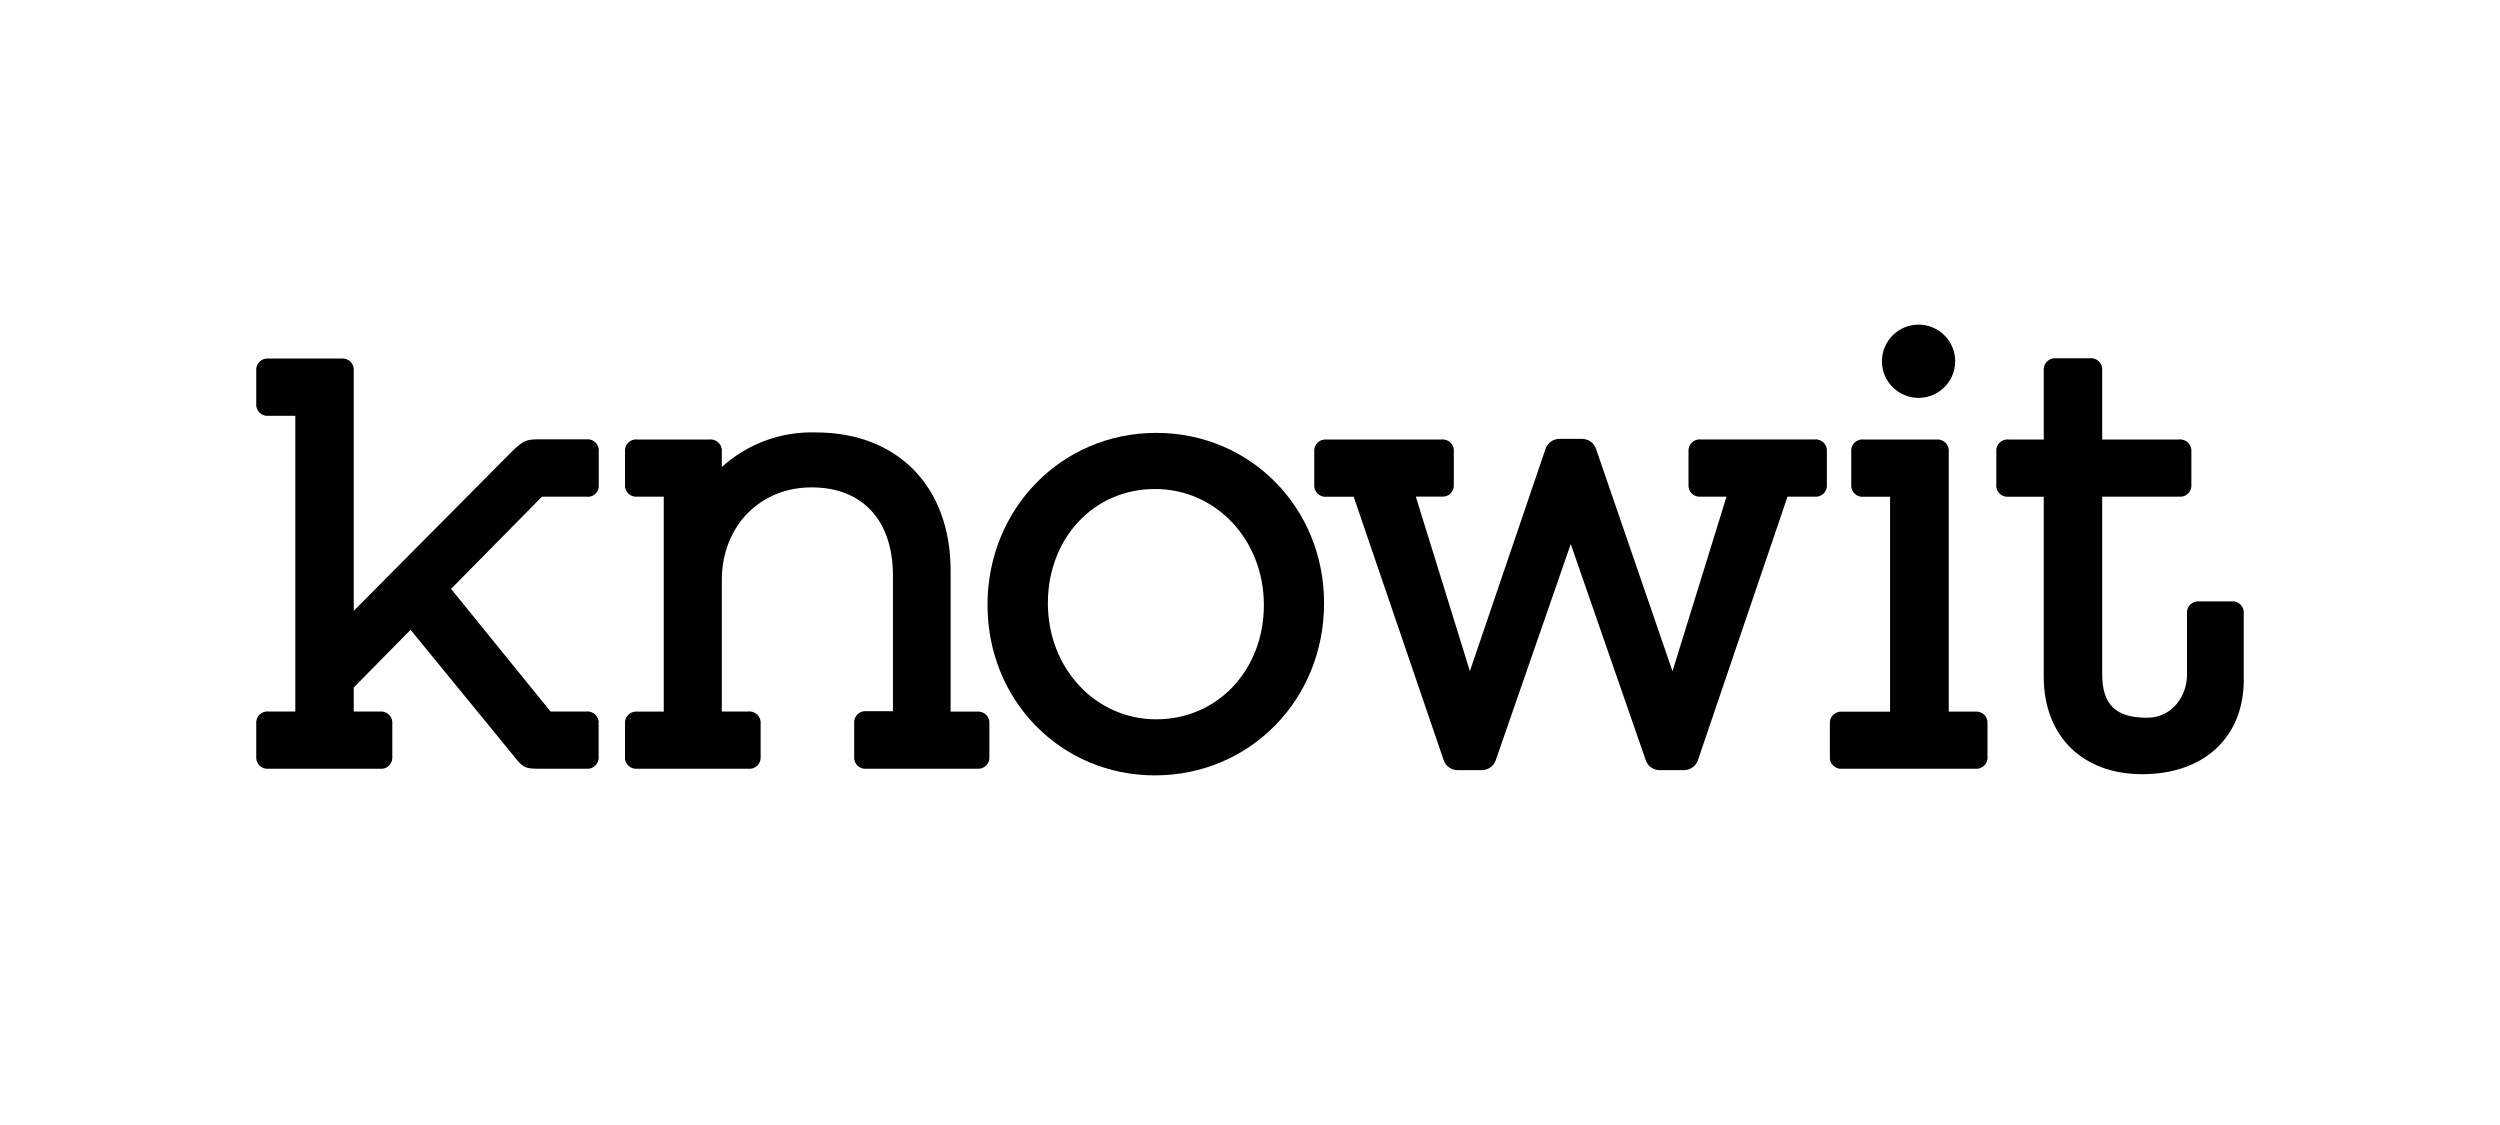
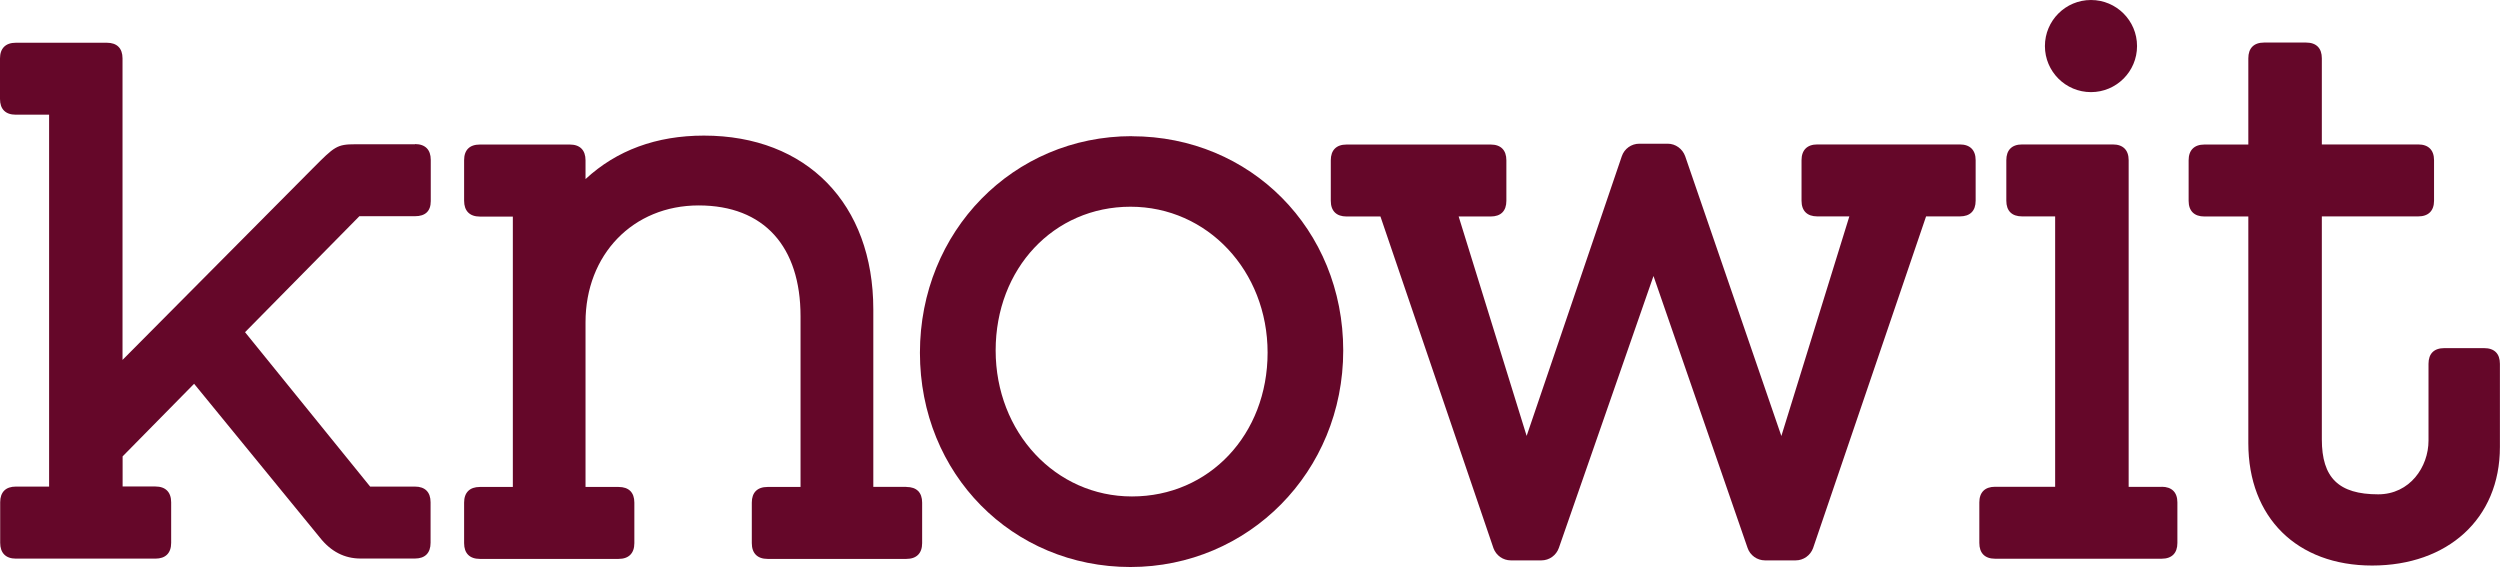
- <svg xmlns="http://www.w3.org/2000/svg" id="Partner" viewBox="0 0 400 180">
+ <svg xmlns="http://www.w3.org/2000/svg" id="Layer_2" viewBox="0 0 271.38 61.55">
  <defs>
-     <style>.cls-1{fill:#000;}</style>
+     <style>.cls-1{fill:#650729;}</style>
  </defs>
-   <path class="cls-1" d="M93.8,70.29H86.22c-2.37,0-2.66.29-5.41,3.06L56.6,97.73V59.37a1.8,1.8,0,0,0-2-2H43a1.8,1.8,0,0,0-2,2v5.16a1.8,1.8,0,0,0,2,2h4.25v47.31H43a1.8,1.8,0,0,0-2,2V121a1.81,1.81,0,0,0,2,2H60.77a1.8,1.8,0,0,0,2-2v-5.16a1.81,1.81,0,0,0-2-2H56.6V110l9.09-9.23,16,19.56c2.1,2.67,2.1,2.67,5.18,2.67h6.91a1.8,1.8,0,0,0,2-2v-5.16a1.8,1.8,0,0,0-2-2h-5.7L72.17,94.22,86.71,79.47H93.8a1.74,1.74,0,0,0,2-1.92V72.29A1.8,1.8,0,0,0,93.8,70.29Z" />
-   <path class="cls-1" d="M156.3,113.86h-4.2V91.3c0-13.43-8.46-22.11-21.55-22.11a21.39,21.39,0,0,0-15.06,5.53V72.32a1.8,1.8,0,0,0-2-2H102a1.79,1.79,0,0,0-2,2v5.15a1.81,1.81,0,0,0,2,2h4.2v34.39H102a1.8,1.8,0,0,0-2,2V121a1.8,1.8,0,0,0,2,2H119.7a1.8,1.8,0,0,0,2-2v-5.16a1.8,1.8,0,0,0-2-2h-4.21v-21c0-8.61,6.05-14.86,14.38-14.86,8.11,0,13,5.27,13,14.1v21.71h-4.2a1.8,1.8,0,0,0-2,2V121a1.8,1.8,0,0,0,2,2H156.3a1.8,1.8,0,0,0,2-2v-5.16A1.8,1.8,0,0,0,156.3,113.86Z" />
-   <path class="cls-1" d="M185,69.26c-15.12,0-27,12.1-27,27.54,0,15.28,11.76,27.26,26.78,27.26,15.18,0,27.07-12.1,27.07-27.54C211.86,81.23,200.05,69.26,185,69.26Zm0,45.83c-9.72,0-17.34-8.16-17.34-18.57S175,78.24,184.79,78.24s17.43,8.15,17.43,18.56S194.81,115.09,185,115.09Z" />
-   <path class="cls-1" d="M290.29,70.31H272.16a1.8,1.8,0,0,0-2,2v5.16a1.8,1.8,0,0,0,2,2h4.08l-8.64,27.93L255.36,71.81a2.36,2.36,0,0,0-2.22-1.59h-3.62a2.36,2.36,0,0,0-2.23,1.59l-12.11,35.57-8.65-27.92h4.08a1.8,1.8,0,0,0,2-2V72.32a1.8,1.8,0,0,0-2-2H212.28a1.81,1.81,0,0,0-2,2v5.16a1.8,1.8,0,0,0,2,2h4.31L231,121.67a2.35,2.35,0,0,0,2.2,1.55h3.91a2.34,2.34,0,0,0,2.21-1.59l12-34.58,12,34.58a2.34,2.34,0,0,0,2.22,1.59h3.91a2.35,2.35,0,0,0,2.2-1.54L286,79.47h4.3a1.8,1.8,0,0,0,2-2V72.32A1.81,1.81,0,0,0,290.29,70.31Z" />
-   <path class="cls-1" d="M316,113.86h-4.2V72.32a1.81,1.81,0,0,0-2-2H298.2a1.8,1.8,0,0,0-2,2v5.16a1.8,1.8,0,0,0,2,2h4.21v34.39h-7.63a1.8,1.8,0,0,0-2,2V121a1.8,1.8,0,0,0,2,2H316a1.8,1.8,0,0,0,2-2v-5.16A1.8,1.8,0,0,0,316,113.86Z" />
-   <path class="cls-1" d="M357,96.22h-5.08a1.8,1.8,0,0,0-2,2V108c0,3.36-2.39,6.84-6.4,6.84-5,0-7.17-2.09-7.17-7V79.47h12.27a1.8,1.8,0,0,0,2-2V72.32a1.8,1.8,0,0,0-2-2H336.35v-11a1.8,1.8,0,0,0-2-2H329a1.81,1.81,0,0,0-2,2v11h-5.59a1.8,1.8,0,0,0-2,2v5.16a1.8,1.8,0,0,0,2,2H327V108.3c0,9.45,6.18,15.57,15.75,15.57,9.88,0,16.25-5.91,16.25-15.07V98.21A1.8,1.8,0,0,0,357,96.22Z" />
-   <circle class="cls-1" cx="306.97" cy="57.8" r="5.86" />
+   <g id="Lager_1">
+     <path class="cls-1" d="m45.05,15.66h-6.47c-2.02,0-2.27.25-4.62,2.61-1.18,1.19-20.66,20.8-20.66,20.8V6.34c0-1.1-.6-1.7-1.7-1.7H1.71c-1.1,0-1.71.61-1.71,1.7v4.4c0,1.11.6,1.71,1.71,1.71h3.62v40.37H1.72c-1.1,0-1.7.6-1.7,1.7v4.4c0,1.1.6,1.72,1.7,1.72h15.15c1.1,0,1.71-.6,1.71-1.71v-4.4c0-1.11-.61-1.72-1.71-1.72h-3.56v-3.27l7.76-7.88,13.65,16.69q1.8,2.28,4.42,2.28h5.9c1.1,0,1.7-.6,1.7-1.71v-4.4c0-1.1-.6-1.7-1.7-1.7h-4.86l-13.58-16.76,12.41-12.59h6.04c1.12,0,1.71-.55,1.71-1.64v-4.48c0-1.1-.6-1.71-1.71-1.71Z" />
+     <path class="cls-1" d="m98.39,52.85h-3.59v-19.26c0-11.46-7.22-18.87-18.39-18.87-5.15,0-9.47,1.59-12.85,4.72v-2.04c0-1.1-.6-1.71-1.7-1.71h-9.77c-1.11,0-1.71.59-1.71,1.7v4.4c0,1.1.6,1.72,1.71,1.72h3.58v29.35h-3.58c-1.1,0-1.71.6-1.71,1.7v4.4c0,1.1.6,1.71,1.71,1.71h15.06c1.1,0,1.71-.61,1.71-1.71v-4.4c0-1.1-.6-1.7-1.71-1.7h-3.59v-17.88c0-7.35,5.16-12.68,12.28-12.68s11.06,4.49,11.06,12.03v18.53h-3.58c-1.11,0-1.71.6-1.71,1.7v4.4c0,1.1.61,1.71,1.71,1.71h15.07c1.1,0,1.71-.61,1.71-1.71v-4.4c0-1.1-.6-1.7-1.71-1.7Z" />
+     <path class="cls-1" d="m122.87,14.78c-12.9,0-23.01,10.33-23.01,23.51s10.04,23.26,22.85,23.26,23.1-10.32,23.1-23.5-10.08-23.26-22.95-23.26Zm0,39.11c-8.29,0-14.79-6.96-14.79-15.85s6.3-15.6,14.64-15.6,14.88,6.96,14.88,15.84-6.33,15.61-14.72,15.61Z" />
+     <path class="cls-1" d="m212.75,15.68h-15.48c-1.1,0-1.71.61-1.71,1.71v4.4c0,1.1.61,1.7,1.71,1.7h3.48l-7.38,23.84-10.44-30.37c-.29-.81-1.05-1.36-1.89-1.36h-3.09c-.86,0-1.62.54-1.9,1.36l-10.33,30.36-7.38-23.82h3.48c1.1,0,1.7-.6,1.7-1.7v-4.4c0-1.1-.6-1.71-1.7-1.71h-15.65c-1.11,0-1.71.61-1.71,1.71v4.4c0,1.1.61,1.7,1.71,1.7h3.68l12.27,36.01c.29.79,1.04,1.32,1.88,1.32h3.33c.85,0,1.61-.55,1.89-1.36l10.27-29.51,10.21,29.51c.27.81,1.04,1.36,1.89,1.36h3.34c.84,0,1.59-.54,1.88-1.32l12.27-36.02h3.67c1.11,0,1.71-.6,1.71-1.7v-4.4c0-1.1-.61-1.71-1.71-1.71Z" />
+     <path class="cls-1" d="m234.65,52.85h-3.58V17.39c0-1.1-.61-1.71-1.71-1.71h-9.86c-1.11,0-1.71.61-1.71,1.71v4.4c0,1.1.6,1.7,1.71,1.7h3.59v29.35h-6.52c-1.1,0-1.71.6-1.71,1.7v4.4c0,1.1.6,1.71,1.71,1.71h18.08c1.11,0,1.71-.61,1.71-1.71v-4.4c0-1.1-.61-1.7-1.71-1.7Z" />
+     <path class="cls-1" d="m269.67,37.79h-4.34c-1.11,0-1.71.6-1.71,1.7v8.34c0,2.87-2.04,5.83-5.46,5.83-4.29,0-6.12-1.79-6.12-5.96v-24.21h10.47c1.1,0,1.71-.61,1.71-1.7v-4.4c0-1.1-.61-1.71-1.71-1.71h-10.47V6.33c0-1.1-.6-1.71-1.71-1.71h-4.56c-1.11,0-1.71.61-1.71,1.71v9.36h-4.77c-1.1,0-1.71.61-1.71,1.71v4.4c0,1.1.61,1.7,1.71,1.7h4.77v24.61c0,8.07,5.28,13.28,13.44,13.28s13.87-5.04,13.87-12.86v-9.04c0-1.1-.6-1.7-1.71-1.7Z" />
+     <circle class="cls-1" cx="226.98" cy="5" r="5" />
+   </g>
</svg>
